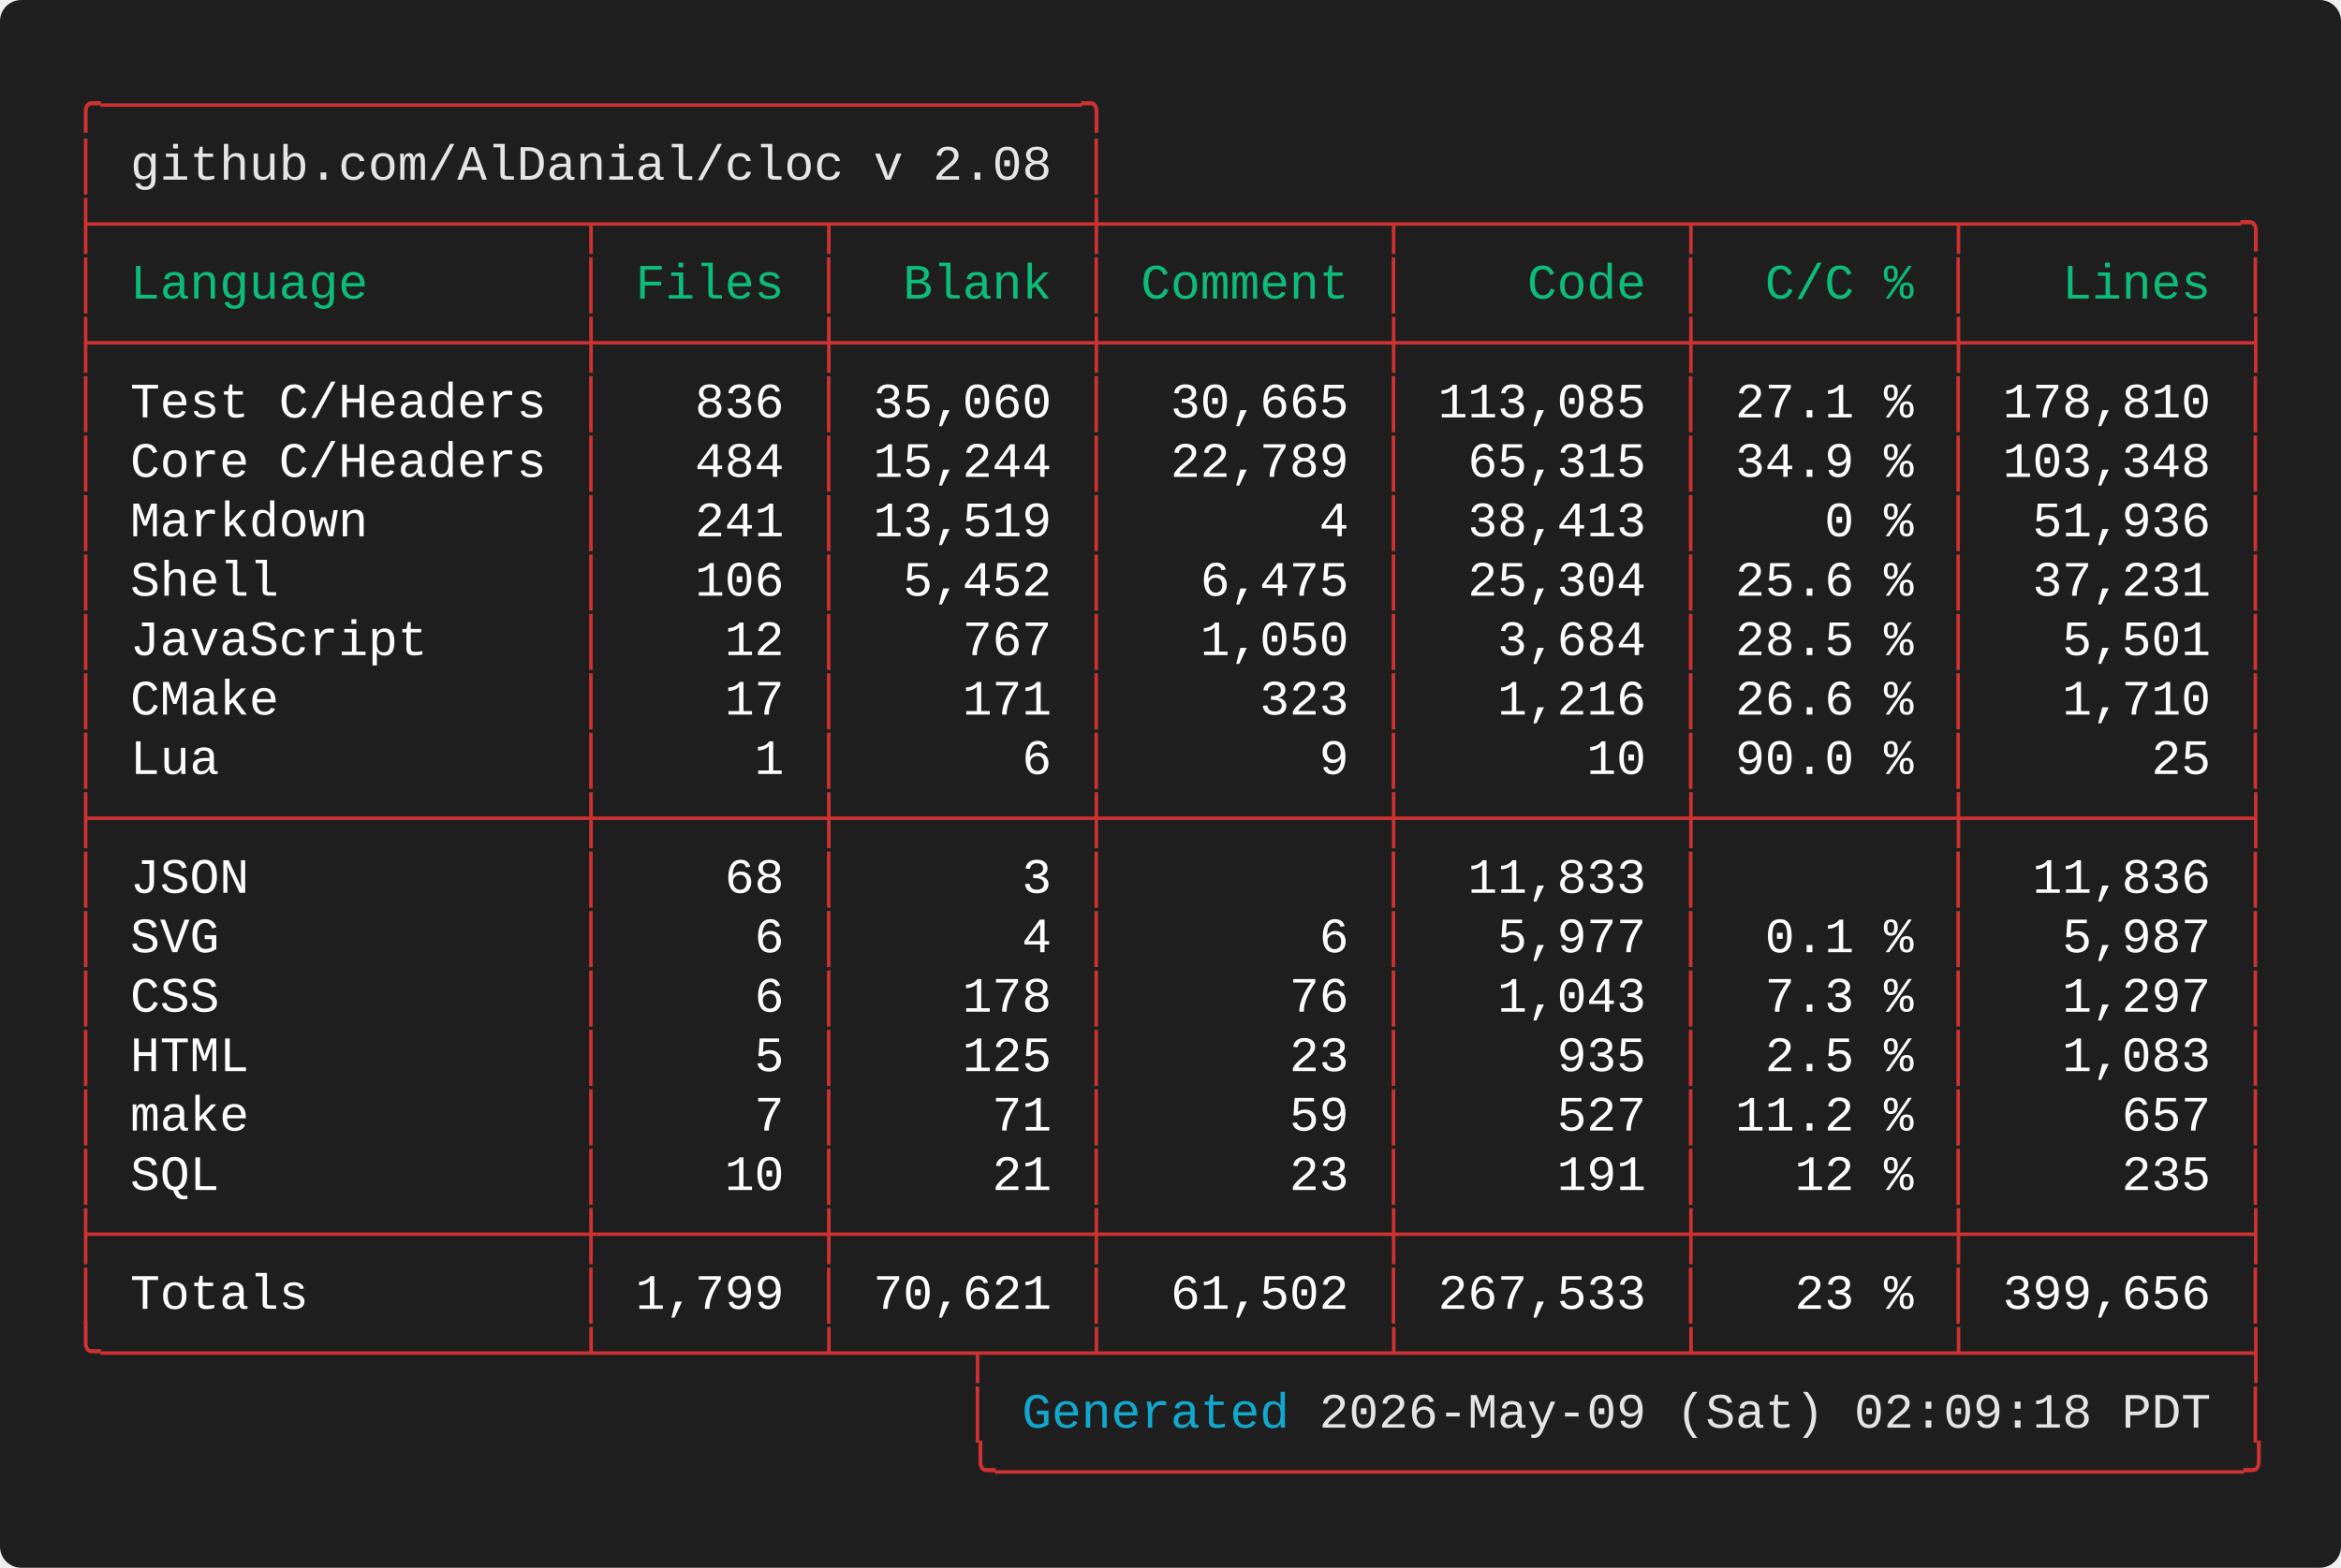
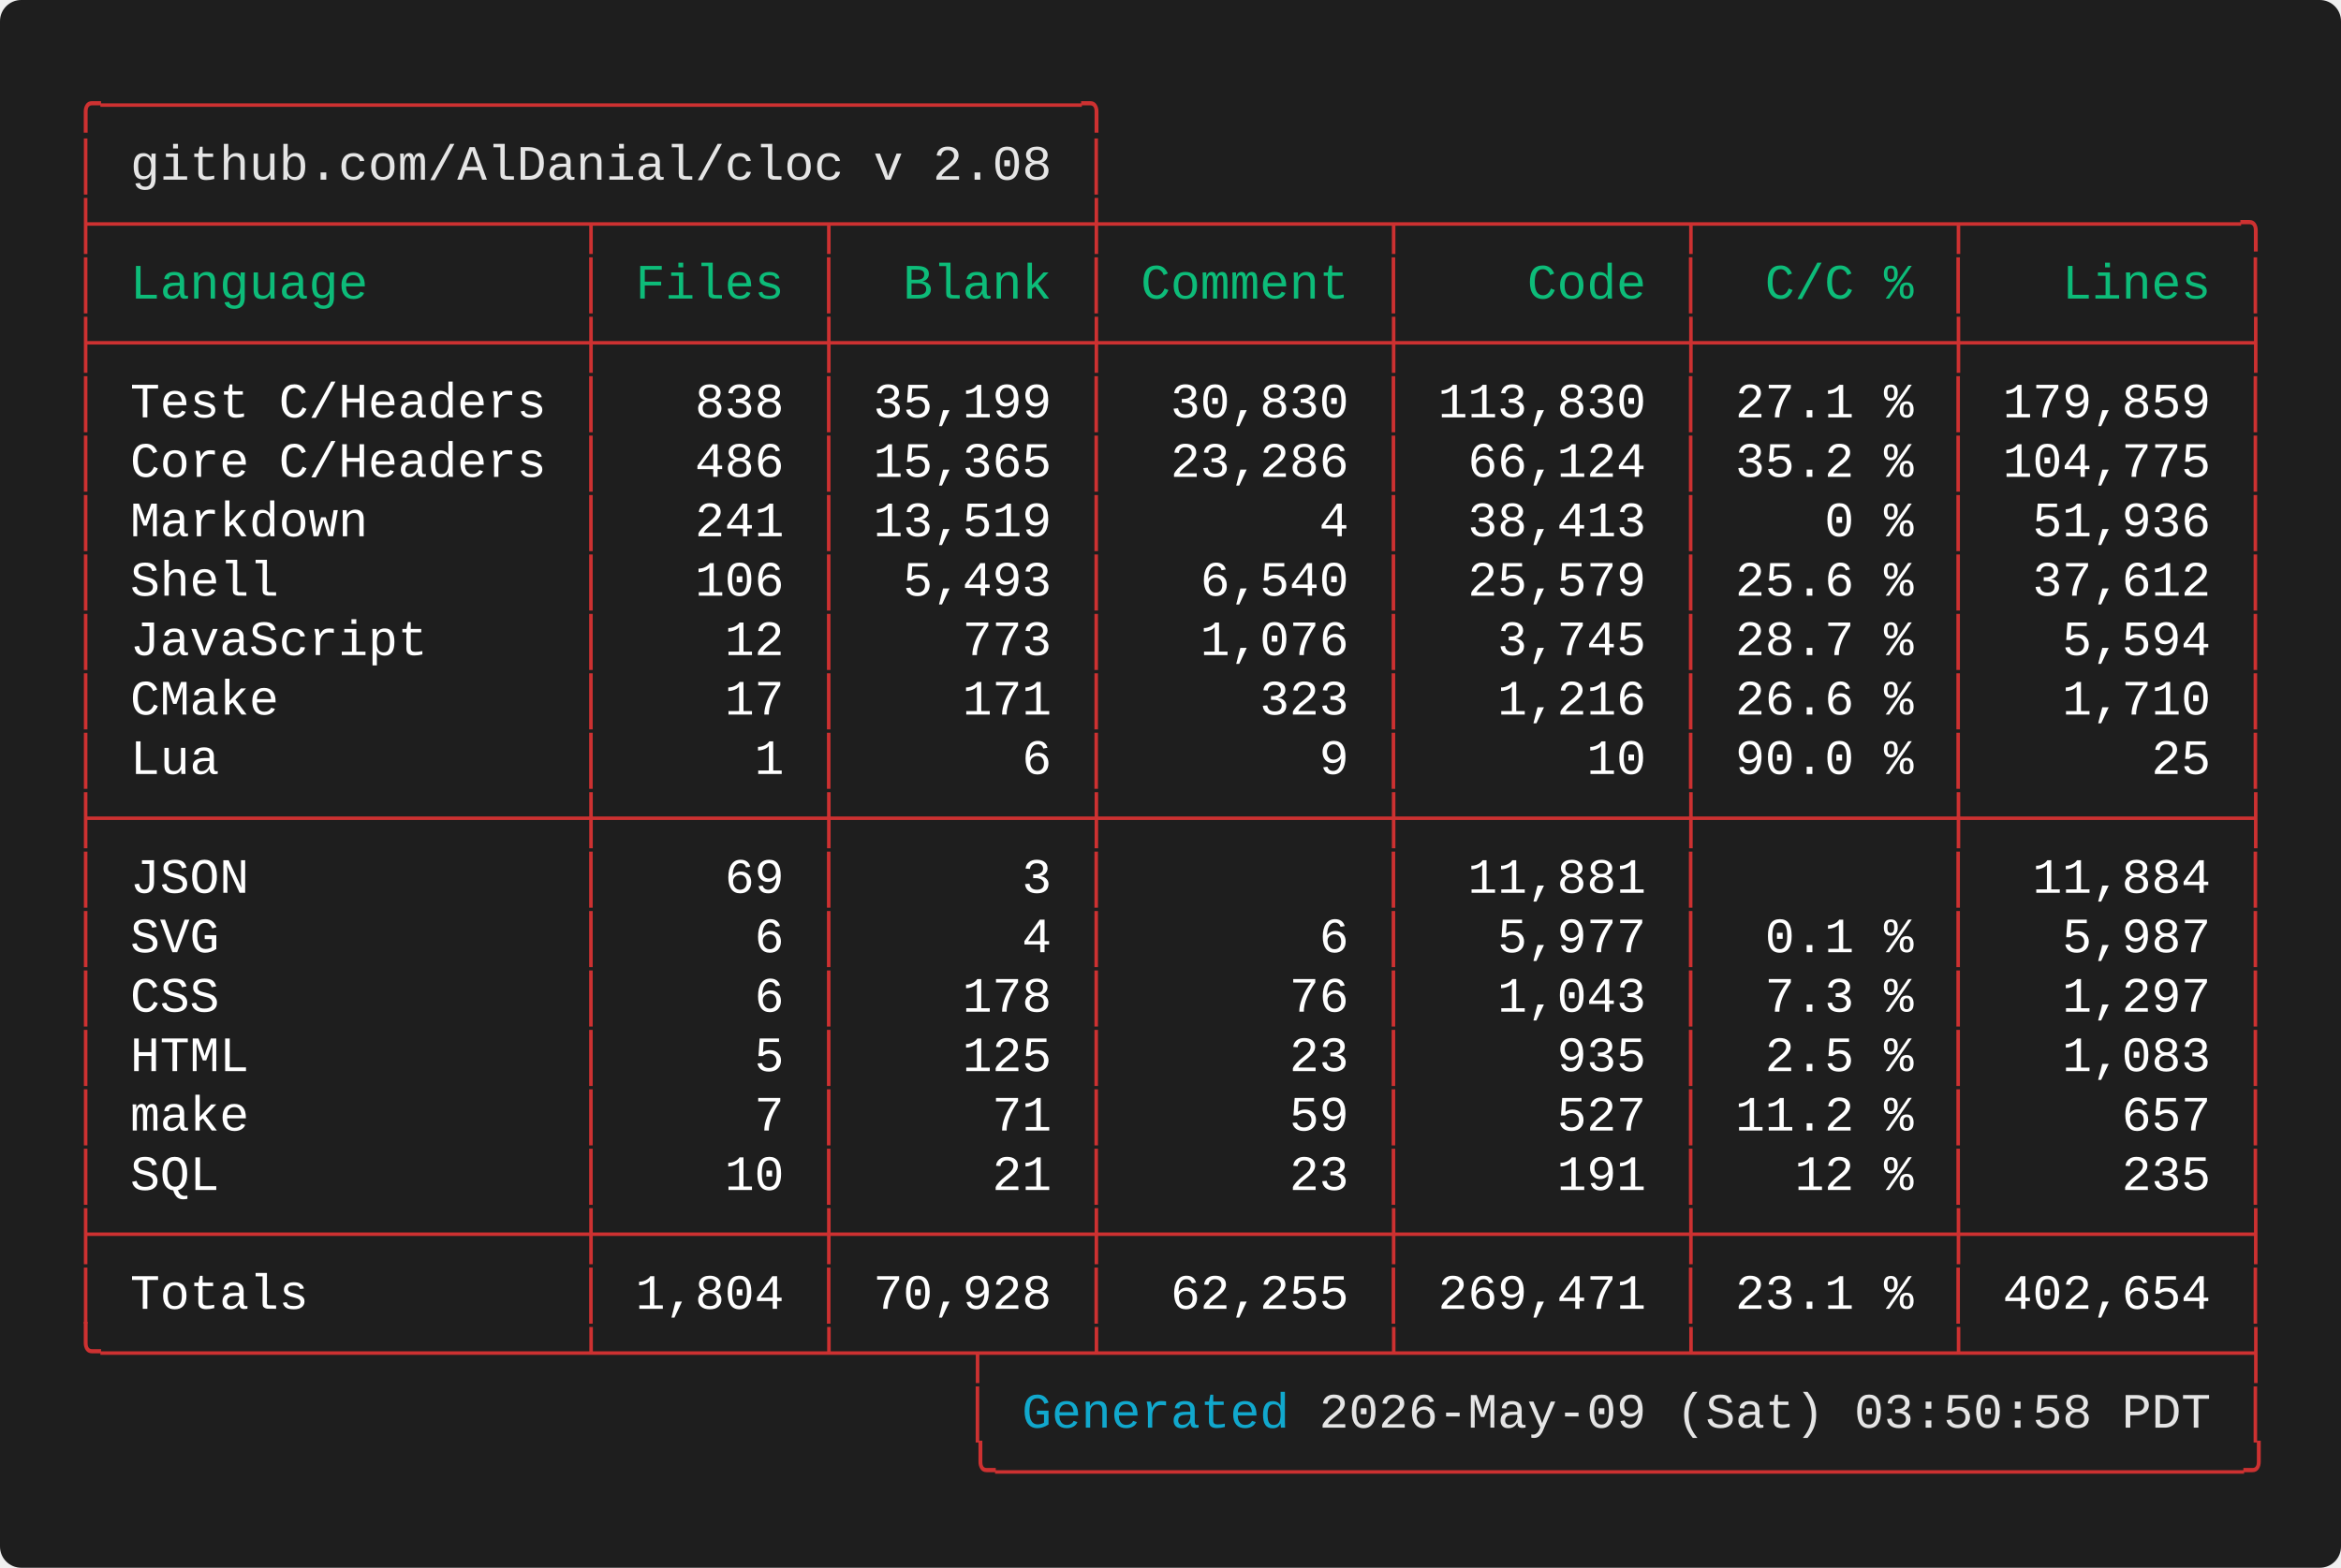
<svg xmlns="http://www.w3.org/2000/svg" width="661.60" height="443.20" viewBox="0 0 661.60 443.20">
  <defs>
    <style type="text/css">.terminal-text { font-family: 'Vanadium Mono Semi-Extended', 'Consolas', 'Monaco', 'Courier New', monospace; }</style>
  </defs>
  <rect width="100%" height="100%" fill="#1e1e1e" rx="6" />
  <text x="20.00" y="34.00" font-size="14" class="terminal-text" xml:space="preserve" textLength="294.00" lengthAdjust="spacingAndGlyphs" fill="#cd3131">╭─────────────────────────────────╮</text>
  <text x="20.00" y="50.80" font-size="14" class="terminal-text" xml:space="preserve" textLength="16.80" lengthAdjust="spacingAndGlyphs" fill="#cd3131">│ </text>
  <text x="36.80" y="50.80" font-size="14" class="terminal-text" xml:space="preserve" textLength="260.40" lengthAdjust="spacingAndGlyphs" fill="#e5e5e5">github.com/AlDanial/cloc v 2.08</text>
  <text x="297.20" y="50.80" font-size="14" class="terminal-text" xml:space="preserve" textLength="8.40" lengthAdjust="spacingAndGlyphs" fill="#ffffff"> </text>
  <text x="305.60" y="50.80" font-size="14" class="terminal-text" xml:space="preserve" textLength="8.40" lengthAdjust="spacingAndGlyphs" fill="#cd3131">│</text>
  <text x="20.00" y="67.60" font-size="14" class="terminal-text" xml:space="preserve" textLength="621.60" lengthAdjust="spacingAndGlyphs" fill="#cd3131">├────────────────┬───────┬────────┼─────────┬─────────┬────────┬─────────╮</text>
  <text x="20.00" y="84.40" font-size="14" class="terminal-text" xml:space="preserve" textLength="8.40" lengthAdjust="spacingAndGlyphs" fill="#cd3131">│</text>
  <text x="28.40" y="84.40" font-size="14" class="terminal-text" xml:space="preserve" textLength="134.40" lengthAdjust="spacingAndGlyphs" fill="#0dbc79"> Language       </text>
  <text x="162.80" y="84.40" font-size="14" class="terminal-text" xml:space="preserve" textLength="8.40" lengthAdjust="spacingAndGlyphs" fill="#cd3131">│</text>
  <text x="171.20" y="84.40" font-size="14" class="terminal-text" xml:space="preserve" textLength="58.80" lengthAdjust="spacingAndGlyphs" fill="#0dbc79"> Files </text>
  <text x="230.00" y="84.40" font-size="14" class="terminal-text" xml:space="preserve" textLength="8.40" lengthAdjust="spacingAndGlyphs" fill="#cd3131">│</text>
  <text x="238.40" y="84.40" font-size="14" class="terminal-text" xml:space="preserve" textLength="67.20" lengthAdjust="spacingAndGlyphs" fill="#0dbc79">  Blank </text>
  <text x="305.60" y="84.40" font-size="14" class="terminal-text" xml:space="preserve" textLength="8.40" lengthAdjust="spacingAndGlyphs" fill="#cd3131">│</text>
  <text x="314.00" y="84.40" font-size="14" class="terminal-text" xml:space="preserve" textLength="75.60" lengthAdjust="spacingAndGlyphs" fill="#0dbc79"> Comment </text>
  <text x="389.60" y="84.40" font-size="14" class="terminal-text" xml:space="preserve" textLength="8.40" lengthAdjust="spacingAndGlyphs" fill="#cd3131">│</text>
  <text x="398.00" y="84.40" font-size="14" class="terminal-text" xml:space="preserve" textLength="75.60" lengthAdjust="spacingAndGlyphs" fill="#0dbc79">    Code </text>
  <text x="473.60" y="84.40" font-size="14" class="terminal-text" xml:space="preserve" textLength="8.40" lengthAdjust="spacingAndGlyphs" fill="#cd3131">│</text>
  <text x="482.00" y="84.40" font-size="14" class="terminal-text" xml:space="preserve" textLength="67.20" lengthAdjust="spacingAndGlyphs" fill="#0dbc79">  C/C % </text>
  <text x="549.20" y="84.40" font-size="14" class="terminal-text" xml:space="preserve" textLength="8.40" lengthAdjust="spacingAndGlyphs" fill="#cd3131">│</text>
  <text x="557.60" y="84.40" font-size="14" class="terminal-text" xml:space="preserve" textLength="75.60" lengthAdjust="spacingAndGlyphs" fill="#0dbc79">   Lines </text>
  <text x="633.20" y="84.40" font-size="14" class="terminal-text" xml:space="preserve" textLength="8.40" lengthAdjust="spacingAndGlyphs" fill="#cd3131">│</text>
  <text x="20.00" y="101.20" font-size="14" class="terminal-text" xml:space="preserve" textLength="621.60" lengthAdjust="spacingAndGlyphs" fill="#cd3131">├────────────────┼───────┼────────┼─────────┼─────────┼────────┼─────────┤</text>
  <text x="20.00" y="118.00" font-size="14" class="terminal-text" xml:space="preserve" textLength="8.40" lengthAdjust="spacingAndGlyphs" fill="#cd3131">│</text>
  <text x="28.40" y="118.00" font-size="14" class="terminal-text" xml:space="preserve" textLength="134.40" lengthAdjust="spacingAndGlyphs" fill="#ffffff"> Test C/Headers </text>
  <text x="162.80" y="118.00" font-size="14" class="terminal-text" xml:space="preserve" textLength="8.40" lengthAdjust="spacingAndGlyphs" fill="#cd3131">│</text>
-   <text x="171.20" y="118.00" font-size="14" class="terminal-text" xml:space="preserve" textLength="58.80" lengthAdjust="spacingAndGlyphs" fill="#ffffff">   836 </text>
+   <text x="171.20" y="118.00" font-size="14" class="terminal-text" xml:space="preserve" textLength="58.80" lengthAdjust="spacingAndGlyphs" fill="#ffffff">   838 </text>
  <text x="230.00" y="118.00" font-size="14" class="terminal-text" xml:space="preserve" textLength="8.40" lengthAdjust="spacingAndGlyphs" fill="#cd3131">│</text>
-   <text x="238.40" y="118.00" font-size="14" class="terminal-text" xml:space="preserve" textLength="67.20" lengthAdjust="spacingAndGlyphs" fill="#ffffff"> 35,060 </text>
+   <text x="238.40" y="118.00" font-size="14" class="terminal-text" xml:space="preserve" textLength="67.20" lengthAdjust="spacingAndGlyphs" fill="#ffffff"> 35,199 </text>
  <text x="305.60" y="118.00" font-size="14" class="terminal-text" xml:space="preserve" textLength="8.40" lengthAdjust="spacingAndGlyphs" fill="#cd3131">│</text>
-   <text x="314.00" y="118.00" font-size="14" class="terminal-text" xml:space="preserve" textLength="75.60" lengthAdjust="spacingAndGlyphs" fill="#ffffff">  30,665 </text>
+   <text x="314.00" y="118.00" font-size="14" class="terminal-text" xml:space="preserve" textLength="75.60" lengthAdjust="spacingAndGlyphs" fill="#ffffff">  30,830 </text>
  <text x="389.60" y="118.00" font-size="14" class="terminal-text" xml:space="preserve" textLength="8.40" lengthAdjust="spacingAndGlyphs" fill="#cd3131">│</text>
-   <text x="398.00" y="118.00" font-size="14" class="terminal-text" xml:space="preserve" textLength="75.60" lengthAdjust="spacingAndGlyphs" fill="#ffffff"> 113,085 </text>
+   <text x="398.00" y="118.00" font-size="14" class="terminal-text" xml:space="preserve" textLength="75.60" lengthAdjust="spacingAndGlyphs" fill="#ffffff"> 113,830 </text>
  <text x="473.60" y="118.00" font-size="14" class="terminal-text" xml:space="preserve" textLength="8.40" lengthAdjust="spacingAndGlyphs" fill="#cd3131">│</text>
  <text x="482.00" y="118.00" font-size="14" class="terminal-text" xml:space="preserve" textLength="67.20" lengthAdjust="spacingAndGlyphs" fill="#ffffff"> 27.1 % </text>
  <text x="549.20" y="118.00" font-size="14" class="terminal-text" xml:space="preserve" textLength="8.40" lengthAdjust="spacingAndGlyphs" fill="#cd3131">│</text>
-   <text x="557.60" y="118.00" font-size="14" class="terminal-text" xml:space="preserve" textLength="75.60" lengthAdjust="spacingAndGlyphs" fill="#ffffff"> 178,810 </text>
+   <text x="557.60" y="118.00" font-size="14" class="terminal-text" xml:space="preserve" textLength="75.60" lengthAdjust="spacingAndGlyphs" fill="#ffffff"> 179,859 </text>
  <text x="633.20" y="118.00" font-size="14" class="terminal-text" xml:space="preserve" textLength="8.40" lengthAdjust="spacingAndGlyphs" fill="#cd3131">│</text>
  <text x="20.00" y="134.80" font-size="14" class="terminal-text" xml:space="preserve" textLength="8.40" lengthAdjust="spacingAndGlyphs" fill="#cd3131">│</text>
  <text x="28.40" y="134.80" font-size="14" class="terminal-text" xml:space="preserve" textLength="134.40" lengthAdjust="spacingAndGlyphs" fill="#ffffff"> Core C/Headers </text>
  <text x="162.80" y="134.80" font-size="14" class="terminal-text" xml:space="preserve" textLength="8.40" lengthAdjust="spacingAndGlyphs" fill="#cd3131">│</text>
-   <text x="171.20" y="134.80" font-size="14" class="terminal-text" xml:space="preserve" textLength="58.80" lengthAdjust="spacingAndGlyphs" fill="#ffffff">   484 </text>
+   <text x="171.20" y="134.80" font-size="14" class="terminal-text" xml:space="preserve" textLength="58.80" lengthAdjust="spacingAndGlyphs" fill="#ffffff">   486 </text>
  <text x="230.00" y="134.80" font-size="14" class="terminal-text" xml:space="preserve" textLength="8.40" lengthAdjust="spacingAndGlyphs" fill="#cd3131">│</text>
-   <text x="238.40" y="134.80" font-size="14" class="terminal-text" xml:space="preserve" textLength="67.20" lengthAdjust="spacingAndGlyphs" fill="#ffffff"> 15,244 </text>
+   <text x="238.40" y="134.80" font-size="14" class="terminal-text" xml:space="preserve" textLength="67.20" lengthAdjust="spacingAndGlyphs" fill="#ffffff"> 15,365 </text>
  <text x="305.60" y="134.80" font-size="14" class="terminal-text" xml:space="preserve" textLength="8.40" lengthAdjust="spacingAndGlyphs" fill="#cd3131">│</text>
-   <text x="314.00" y="134.80" font-size="14" class="terminal-text" xml:space="preserve" textLength="75.60" lengthAdjust="spacingAndGlyphs" fill="#ffffff">  22,789 </text>
+   <text x="314.00" y="134.80" font-size="14" class="terminal-text" xml:space="preserve" textLength="75.60" lengthAdjust="spacingAndGlyphs" fill="#ffffff">  23,286 </text>
  <text x="389.60" y="134.80" font-size="14" class="terminal-text" xml:space="preserve" textLength="8.40" lengthAdjust="spacingAndGlyphs" fill="#cd3131">│</text>
-   <text x="398.00" y="134.80" font-size="14" class="terminal-text" xml:space="preserve" textLength="75.60" lengthAdjust="spacingAndGlyphs" fill="#ffffff">  65,315 </text>
+   <text x="398.00" y="134.80" font-size="14" class="terminal-text" xml:space="preserve" textLength="75.60" lengthAdjust="spacingAndGlyphs" fill="#ffffff">  66,124 </text>
  <text x="473.60" y="134.80" font-size="14" class="terminal-text" xml:space="preserve" textLength="8.40" lengthAdjust="spacingAndGlyphs" fill="#cd3131">│</text>
-   <text x="482.00" y="134.80" font-size="14" class="terminal-text" xml:space="preserve" textLength="67.20" lengthAdjust="spacingAndGlyphs" fill="#ffffff"> 34.9 % </text>
+   <text x="482.00" y="134.80" font-size="14" class="terminal-text" xml:space="preserve" textLength="67.20" lengthAdjust="spacingAndGlyphs" fill="#ffffff"> 35.2 % </text>
  <text x="549.20" y="134.80" font-size="14" class="terminal-text" xml:space="preserve" textLength="8.40" lengthAdjust="spacingAndGlyphs" fill="#cd3131">│</text>
-   <text x="557.60" y="134.80" font-size="14" class="terminal-text" xml:space="preserve" textLength="75.60" lengthAdjust="spacingAndGlyphs" fill="#ffffff"> 103,348 </text>
+   <text x="557.60" y="134.80" font-size="14" class="terminal-text" xml:space="preserve" textLength="75.60" lengthAdjust="spacingAndGlyphs" fill="#ffffff"> 104,775 </text>
  <text x="633.20" y="134.80" font-size="14" class="terminal-text" xml:space="preserve" textLength="8.40" lengthAdjust="spacingAndGlyphs" fill="#cd3131">│</text>
  <text x="20.00" y="151.60" font-size="14" class="terminal-text" xml:space="preserve" textLength="8.40" lengthAdjust="spacingAndGlyphs" fill="#cd3131">│</text>
  <text x="28.40" y="151.60" font-size="14" class="terminal-text" xml:space="preserve" textLength="134.40" lengthAdjust="spacingAndGlyphs" fill="#ffffff"> Markdown       </text>
  <text x="162.80" y="151.60" font-size="14" class="terminal-text" xml:space="preserve" textLength="8.40" lengthAdjust="spacingAndGlyphs" fill="#cd3131">│</text>
  <text x="171.20" y="151.60" font-size="14" class="terminal-text" xml:space="preserve" textLength="58.80" lengthAdjust="spacingAndGlyphs" fill="#ffffff">   241 </text>
  <text x="230.00" y="151.60" font-size="14" class="terminal-text" xml:space="preserve" textLength="8.40" lengthAdjust="spacingAndGlyphs" fill="#cd3131">│</text>
  <text x="238.40" y="151.60" font-size="14" class="terminal-text" xml:space="preserve" textLength="67.20" lengthAdjust="spacingAndGlyphs" fill="#ffffff"> 13,519 </text>
  <text x="305.60" y="151.60" font-size="14" class="terminal-text" xml:space="preserve" textLength="8.40" lengthAdjust="spacingAndGlyphs" fill="#cd3131">│</text>
  <text x="314.00" y="151.60" font-size="14" class="terminal-text" xml:space="preserve" textLength="75.60" lengthAdjust="spacingAndGlyphs" fill="#ffffff">       4 </text>
  <text x="389.60" y="151.60" font-size="14" class="terminal-text" xml:space="preserve" textLength="8.40" lengthAdjust="spacingAndGlyphs" fill="#cd3131">│</text>
  <text x="398.00" y="151.60" font-size="14" class="terminal-text" xml:space="preserve" textLength="75.60" lengthAdjust="spacingAndGlyphs" fill="#ffffff">  38,413 </text>
  <text x="473.60" y="151.60" font-size="14" class="terminal-text" xml:space="preserve" textLength="8.40" lengthAdjust="spacingAndGlyphs" fill="#cd3131">│</text>
  <text x="482.00" y="151.60" font-size="14" class="terminal-text" xml:space="preserve" textLength="67.20" lengthAdjust="spacingAndGlyphs" fill="#ffffff">    0 % </text>
  <text x="549.20" y="151.60" font-size="14" class="terminal-text" xml:space="preserve" textLength="8.40" lengthAdjust="spacingAndGlyphs" fill="#cd3131">│</text>
  <text x="557.60" y="151.60" font-size="14" class="terminal-text" xml:space="preserve" textLength="75.60" lengthAdjust="spacingAndGlyphs" fill="#ffffff">  51,936 </text>
  <text x="633.20" y="151.60" font-size="14" class="terminal-text" xml:space="preserve" textLength="8.40" lengthAdjust="spacingAndGlyphs" fill="#cd3131">│</text>
  <text x="20.00" y="168.40" font-size="14" class="terminal-text" xml:space="preserve" textLength="8.40" lengthAdjust="spacingAndGlyphs" fill="#cd3131">│</text>
  <text x="28.40" y="168.40" font-size="14" class="terminal-text" xml:space="preserve" textLength="134.40" lengthAdjust="spacingAndGlyphs" fill="#ffffff"> Shell          </text>
  <text x="162.80" y="168.40" font-size="14" class="terminal-text" xml:space="preserve" textLength="8.40" lengthAdjust="spacingAndGlyphs" fill="#cd3131">│</text>
  <text x="171.20" y="168.40" font-size="14" class="terminal-text" xml:space="preserve" textLength="58.80" lengthAdjust="spacingAndGlyphs" fill="#ffffff">   106 </text>
  <text x="230.00" y="168.40" font-size="14" class="terminal-text" xml:space="preserve" textLength="8.40" lengthAdjust="spacingAndGlyphs" fill="#cd3131">│</text>
-   <text x="238.40" y="168.40" font-size="14" class="terminal-text" xml:space="preserve" textLength="67.20" lengthAdjust="spacingAndGlyphs" fill="#ffffff">  5,452 </text>
+   <text x="238.40" y="168.40" font-size="14" class="terminal-text" xml:space="preserve" textLength="67.20" lengthAdjust="spacingAndGlyphs" fill="#ffffff">  5,493 </text>
  <text x="305.60" y="168.40" font-size="14" class="terminal-text" xml:space="preserve" textLength="8.40" lengthAdjust="spacingAndGlyphs" fill="#cd3131">│</text>
-   <text x="314.00" y="168.40" font-size="14" class="terminal-text" xml:space="preserve" textLength="75.60" lengthAdjust="spacingAndGlyphs" fill="#ffffff">   6,475 </text>
+   <text x="314.00" y="168.40" font-size="14" class="terminal-text" xml:space="preserve" textLength="75.60" lengthAdjust="spacingAndGlyphs" fill="#ffffff">   6,540 </text>
  <text x="389.60" y="168.40" font-size="14" class="terminal-text" xml:space="preserve" textLength="8.40" lengthAdjust="spacingAndGlyphs" fill="#cd3131">│</text>
-   <text x="398.00" y="168.40" font-size="14" class="terminal-text" xml:space="preserve" textLength="75.60" lengthAdjust="spacingAndGlyphs" fill="#ffffff">  25,304 </text>
+   <text x="398.00" y="168.40" font-size="14" class="terminal-text" xml:space="preserve" textLength="75.60" lengthAdjust="spacingAndGlyphs" fill="#ffffff">  25,579 </text>
  <text x="473.60" y="168.40" font-size="14" class="terminal-text" xml:space="preserve" textLength="8.40" lengthAdjust="spacingAndGlyphs" fill="#cd3131">│</text>
  <text x="482.00" y="168.40" font-size="14" class="terminal-text" xml:space="preserve" textLength="67.20" lengthAdjust="spacingAndGlyphs" fill="#ffffff"> 25.6 % </text>
  <text x="549.20" y="168.40" font-size="14" class="terminal-text" xml:space="preserve" textLength="8.40" lengthAdjust="spacingAndGlyphs" fill="#cd3131">│</text>
-   <text x="557.60" y="168.40" font-size="14" class="terminal-text" xml:space="preserve" textLength="75.60" lengthAdjust="spacingAndGlyphs" fill="#ffffff">  37,231 </text>
+   <text x="557.60" y="168.40" font-size="14" class="terminal-text" xml:space="preserve" textLength="75.60" lengthAdjust="spacingAndGlyphs" fill="#ffffff">  37,612 </text>
  <text x="633.20" y="168.40" font-size="14" class="terminal-text" xml:space="preserve" textLength="8.40" lengthAdjust="spacingAndGlyphs" fill="#cd3131">│</text>
  <text x="20.00" y="185.20" font-size="14" class="terminal-text" xml:space="preserve" textLength="8.40" lengthAdjust="spacingAndGlyphs" fill="#cd3131">│</text>
  <text x="28.40" y="185.20" font-size="14" class="terminal-text" xml:space="preserve" textLength="134.40" lengthAdjust="spacingAndGlyphs" fill="#ffffff"> JavaScript     </text>
  <text x="162.80" y="185.20" font-size="14" class="terminal-text" xml:space="preserve" textLength="8.40" lengthAdjust="spacingAndGlyphs" fill="#cd3131">│</text>
  <text x="171.20" y="185.20" font-size="14" class="terminal-text" xml:space="preserve" textLength="58.80" lengthAdjust="spacingAndGlyphs" fill="#ffffff">    12 </text>
  <text x="230.00" y="185.20" font-size="14" class="terminal-text" xml:space="preserve" textLength="8.40" lengthAdjust="spacingAndGlyphs" fill="#cd3131">│</text>
-   <text x="238.40" y="185.20" font-size="14" class="terminal-text" xml:space="preserve" textLength="67.20" lengthAdjust="spacingAndGlyphs" fill="#ffffff">    767 </text>
+   <text x="238.40" y="185.20" font-size="14" class="terminal-text" xml:space="preserve" textLength="67.20" lengthAdjust="spacingAndGlyphs" fill="#ffffff">    773 </text>
  <text x="305.60" y="185.20" font-size="14" class="terminal-text" xml:space="preserve" textLength="8.40" lengthAdjust="spacingAndGlyphs" fill="#cd3131">│</text>
-   <text x="314.00" y="185.20" font-size="14" class="terminal-text" xml:space="preserve" textLength="75.60" lengthAdjust="spacingAndGlyphs" fill="#ffffff">   1,050 </text>
+   <text x="314.00" y="185.20" font-size="14" class="terminal-text" xml:space="preserve" textLength="75.60" lengthAdjust="spacingAndGlyphs" fill="#ffffff">   1,076 </text>
  <text x="389.60" y="185.20" font-size="14" class="terminal-text" xml:space="preserve" textLength="8.40" lengthAdjust="spacingAndGlyphs" fill="#cd3131">│</text>
-   <text x="398.00" y="185.20" font-size="14" class="terminal-text" xml:space="preserve" textLength="75.60" lengthAdjust="spacingAndGlyphs" fill="#ffffff">   3,684 </text>
+   <text x="398.00" y="185.20" font-size="14" class="terminal-text" xml:space="preserve" textLength="75.60" lengthAdjust="spacingAndGlyphs" fill="#ffffff">   3,745 </text>
  <text x="473.60" y="185.20" font-size="14" class="terminal-text" xml:space="preserve" textLength="8.40" lengthAdjust="spacingAndGlyphs" fill="#cd3131">│</text>
-   <text x="482.00" y="185.20" font-size="14" class="terminal-text" xml:space="preserve" textLength="67.20" lengthAdjust="spacingAndGlyphs" fill="#ffffff"> 28.5 % </text>
+   <text x="482.00" y="185.20" font-size="14" class="terminal-text" xml:space="preserve" textLength="67.20" lengthAdjust="spacingAndGlyphs" fill="#ffffff"> 28.7 % </text>
  <text x="549.20" y="185.20" font-size="14" class="terminal-text" xml:space="preserve" textLength="8.40" lengthAdjust="spacingAndGlyphs" fill="#cd3131">│</text>
-   <text x="557.60" y="185.20" font-size="14" class="terminal-text" xml:space="preserve" textLength="75.60" lengthAdjust="spacingAndGlyphs" fill="#ffffff">   5,501 </text>
+   <text x="557.60" y="185.20" font-size="14" class="terminal-text" xml:space="preserve" textLength="75.60" lengthAdjust="spacingAndGlyphs" fill="#ffffff">   5,594 </text>
  <text x="633.20" y="185.20" font-size="14" class="terminal-text" xml:space="preserve" textLength="8.40" lengthAdjust="spacingAndGlyphs" fill="#cd3131">│</text>
  <text x="20.00" y="202.00" font-size="14" class="terminal-text" xml:space="preserve" textLength="8.40" lengthAdjust="spacingAndGlyphs" fill="#cd3131">│</text>
  <text x="28.40" y="202.00" font-size="14" class="terminal-text" xml:space="preserve" textLength="134.40" lengthAdjust="spacingAndGlyphs" fill="#ffffff"> CMake          </text>
  <text x="162.80" y="202.00" font-size="14" class="terminal-text" xml:space="preserve" textLength="8.40" lengthAdjust="spacingAndGlyphs" fill="#cd3131">│</text>
  <text x="171.20" y="202.00" font-size="14" class="terminal-text" xml:space="preserve" textLength="58.80" lengthAdjust="spacingAndGlyphs" fill="#ffffff">    17 </text>
  <text x="230.00" y="202.00" font-size="14" class="terminal-text" xml:space="preserve" textLength="8.40" lengthAdjust="spacingAndGlyphs" fill="#cd3131">│</text>
  <text x="238.40" y="202.00" font-size="14" class="terminal-text" xml:space="preserve" textLength="67.20" lengthAdjust="spacingAndGlyphs" fill="#ffffff">    171 </text>
  <text x="305.60" y="202.00" font-size="14" class="terminal-text" xml:space="preserve" textLength="8.40" lengthAdjust="spacingAndGlyphs" fill="#cd3131">│</text>
  <text x="314.00" y="202.00" font-size="14" class="terminal-text" xml:space="preserve" textLength="75.60" lengthAdjust="spacingAndGlyphs" fill="#ffffff">     323 </text>
  <text x="389.60" y="202.00" font-size="14" class="terminal-text" xml:space="preserve" textLength="8.40" lengthAdjust="spacingAndGlyphs" fill="#cd3131">│</text>
  <text x="398.00" y="202.00" font-size="14" class="terminal-text" xml:space="preserve" textLength="75.60" lengthAdjust="spacingAndGlyphs" fill="#ffffff">   1,216 </text>
  <text x="473.60" y="202.00" font-size="14" class="terminal-text" xml:space="preserve" textLength="8.40" lengthAdjust="spacingAndGlyphs" fill="#cd3131">│</text>
  <text x="482.00" y="202.00" font-size="14" class="terminal-text" xml:space="preserve" textLength="67.20" lengthAdjust="spacingAndGlyphs" fill="#ffffff"> 26.6 % </text>
  <text x="549.20" y="202.00" font-size="14" class="terminal-text" xml:space="preserve" textLength="8.40" lengthAdjust="spacingAndGlyphs" fill="#cd3131">│</text>
  <text x="557.60" y="202.00" font-size="14" class="terminal-text" xml:space="preserve" textLength="75.60" lengthAdjust="spacingAndGlyphs" fill="#ffffff">   1,710 </text>
  <text x="633.20" y="202.00" font-size="14" class="terminal-text" xml:space="preserve" textLength="8.40" lengthAdjust="spacingAndGlyphs" fill="#cd3131">│</text>
  <text x="20.00" y="218.80" font-size="14" class="terminal-text" xml:space="preserve" textLength="8.40" lengthAdjust="spacingAndGlyphs" fill="#cd3131">│</text>
  <text x="28.40" y="218.80" font-size="14" class="terminal-text" xml:space="preserve" textLength="134.40" lengthAdjust="spacingAndGlyphs" fill="#ffffff"> Lua            </text>
  <text x="162.80" y="218.80" font-size="14" class="terminal-text" xml:space="preserve" textLength="8.40" lengthAdjust="spacingAndGlyphs" fill="#cd3131">│</text>
  <text x="171.20" y="218.80" font-size="14" class="terminal-text" xml:space="preserve" textLength="58.80" lengthAdjust="spacingAndGlyphs" fill="#ffffff">     1 </text>
  <text x="230.00" y="218.80" font-size="14" class="terminal-text" xml:space="preserve" textLength="8.40" lengthAdjust="spacingAndGlyphs" fill="#cd3131">│</text>
  <text x="238.40" y="218.80" font-size="14" class="terminal-text" xml:space="preserve" textLength="67.20" lengthAdjust="spacingAndGlyphs" fill="#ffffff">      6 </text>
  <text x="305.60" y="218.80" font-size="14" class="terminal-text" xml:space="preserve" textLength="8.40" lengthAdjust="spacingAndGlyphs" fill="#cd3131">│</text>
  <text x="314.00" y="218.80" font-size="14" class="terminal-text" xml:space="preserve" textLength="75.60" lengthAdjust="spacingAndGlyphs" fill="#ffffff">       9 </text>
  <text x="389.60" y="218.80" font-size="14" class="terminal-text" xml:space="preserve" textLength="8.40" lengthAdjust="spacingAndGlyphs" fill="#cd3131">│</text>
  <text x="398.00" y="218.80" font-size="14" class="terminal-text" xml:space="preserve" textLength="75.60" lengthAdjust="spacingAndGlyphs" fill="#ffffff">      10 </text>
  <text x="473.60" y="218.80" font-size="14" class="terminal-text" xml:space="preserve" textLength="8.40" lengthAdjust="spacingAndGlyphs" fill="#cd3131">│</text>
  <text x="482.00" y="218.80" font-size="14" class="terminal-text" xml:space="preserve" textLength="67.20" lengthAdjust="spacingAndGlyphs" fill="#ffffff"> 90.0 % </text>
  <text x="549.20" y="218.80" font-size="14" class="terminal-text" xml:space="preserve" textLength="8.40" lengthAdjust="spacingAndGlyphs" fill="#cd3131">│</text>
  <text x="557.60" y="218.80" font-size="14" class="terminal-text" xml:space="preserve" textLength="75.60" lengthAdjust="spacingAndGlyphs" fill="#ffffff">      25 </text>
  <text x="633.20" y="218.80" font-size="14" class="terminal-text" xml:space="preserve" textLength="8.40" lengthAdjust="spacingAndGlyphs" fill="#cd3131">│</text>
  <text x="20.00" y="235.60" font-size="14" class="terminal-text" xml:space="preserve" textLength="621.60" lengthAdjust="spacingAndGlyphs" fill="#cd3131">├────────────────┼───────┼────────┼─────────┼─────────┼────────┼─────────┤</text>
  <text x="20.00" y="252.40" font-size="14" class="terminal-text" xml:space="preserve" textLength="8.40" lengthAdjust="spacingAndGlyphs" fill="#cd3131">│</text>
  <text x="28.40" y="252.40" font-size="14" class="terminal-text" xml:space="preserve" textLength="134.40" lengthAdjust="spacingAndGlyphs" fill="#ffffff"> JSON           </text>
  <text x="162.80" y="252.40" font-size="14" class="terminal-text" xml:space="preserve" textLength="8.40" lengthAdjust="spacingAndGlyphs" fill="#cd3131">│</text>
-   <text x="171.20" y="252.40" font-size="14" class="terminal-text" xml:space="preserve" textLength="58.80" lengthAdjust="spacingAndGlyphs" fill="#ffffff">    68 </text>
+   <text x="171.20" y="252.40" font-size="14" class="terminal-text" xml:space="preserve" textLength="58.80" lengthAdjust="spacingAndGlyphs" fill="#ffffff">    69 </text>
  <text x="230.00" y="252.40" font-size="14" class="terminal-text" xml:space="preserve" textLength="8.40" lengthAdjust="spacingAndGlyphs" fill="#cd3131">│</text>
  <text x="238.40" y="252.40" font-size="14" class="terminal-text" xml:space="preserve" textLength="67.20" lengthAdjust="spacingAndGlyphs" fill="#ffffff">      3 </text>
  <text x="305.60" y="252.40" font-size="14" class="terminal-text" xml:space="preserve" textLength="8.40" lengthAdjust="spacingAndGlyphs" fill="#cd3131">│</text>
  <text x="314.00" y="252.40" font-size="14" class="terminal-text" xml:space="preserve" textLength="75.60" lengthAdjust="spacingAndGlyphs" fill="#ffffff">         </text>
  <text x="389.60" y="252.40" font-size="14" class="terminal-text" xml:space="preserve" textLength="8.40" lengthAdjust="spacingAndGlyphs" fill="#cd3131">│</text>
-   <text x="398.00" y="252.40" font-size="14" class="terminal-text" xml:space="preserve" textLength="75.60" lengthAdjust="spacingAndGlyphs" fill="#ffffff">  11,833 </text>
+   <text x="398.00" y="252.40" font-size="14" class="terminal-text" xml:space="preserve" textLength="75.60" lengthAdjust="spacingAndGlyphs" fill="#ffffff">  11,881 </text>
  <text x="473.60" y="252.40" font-size="14" class="terminal-text" xml:space="preserve" textLength="8.40" lengthAdjust="spacingAndGlyphs" fill="#cd3131">│</text>
  <text x="482.00" y="252.40" font-size="14" class="terminal-text" xml:space="preserve" textLength="67.20" lengthAdjust="spacingAndGlyphs" fill="#ffffff">        </text>
  <text x="549.20" y="252.40" font-size="14" class="terminal-text" xml:space="preserve" textLength="8.40" lengthAdjust="spacingAndGlyphs" fill="#cd3131">│</text>
-   <text x="557.60" y="252.40" font-size="14" class="terminal-text" xml:space="preserve" textLength="75.60" lengthAdjust="spacingAndGlyphs" fill="#ffffff">  11,836 </text>
+   <text x="557.60" y="252.40" font-size="14" class="terminal-text" xml:space="preserve" textLength="75.60" lengthAdjust="spacingAndGlyphs" fill="#ffffff">  11,884 </text>
  <text x="633.20" y="252.40" font-size="14" class="terminal-text" xml:space="preserve" textLength="8.40" lengthAdjust="spacingAndGlyphs" fill="#cd3131">│</text>
  <text x="20.00" y="269.20" font-size="14" class="terminal-text" xml:space="preserve" textLength="8.40" lengthAdjust="spacingAndGlyphs" fill="#cd3131">│</text>
  <text x="28.40" y="269.20" font-size="14" class="terminal-text" xml:space="preserve" textLength="134.40" lengthAdjust="spacingAndGlyphs" fill="#ffffff"> SVG            </text>
  <text x="162.80" y="269.20" font-size="14" class="terminal-text" xml:space="preserve" textLength="8.40" lengthAdjust="spacingAndGlyphs" fill="#cd3131">│</text>
  <text x="171.20" y="269.20" font-size="14" class="terminal-text" xml:space="preserve" textLength="58.80" lengthAdjust="spacingAndGlyphs" fill="#ffffff">     6 </text>
  <text x="230.00" y="269.20" font-size="14" class="terminal-text" xml:space="preserve" textLength="8.40" lengthAdjust="spacingAndGlyphs" fill="#cd3131">│</text>
  <text x="238.40" y="269.20" font-size="14" class="terminal-text" xml:space="preserve" textLength="67.20" lengthAdjust="spacingAndGlyphs" fill="#ffffff">      4 </text>
  <text x="305.60" y="269.20" font-size="14" class="terminal-text" xml:space="preserve" textLength="8.40" lengthAdjust="spacingAndGlyphs" fill="#cd3131">│</text>
  <text x="314.00" y="269.20" font-size="14" class="terminal-text" xml:space="preserve" textLength="75.60" lengthAdjust="spacingAndGlyphs" fill="#ffffff">       6 </text>
  <text x="389.60" y="269.20" font-size="14" class="terminal-text" xml:space="preserve" textLength="8.40" lengthAdjust="spacingAndGlyphs" fill="#cd3131">│</text>
  <text x="398.00" y="269.20" font-size="14" class="terminal-text" xml:space="preserve" textLength="75.60" lengthAdjust="spacingAndGlyphs" fill="#ffffff">   5,977 </text>
  <text x="473.60" y="269.20" font-size="14" class="terminal-text" xml:space="preserve" textLength="8.40" lengthAdjust="spacingAndGlyphs" fill="#cd3131">│</text>
  <text x="482.00" y="269.20" font-size="14" class="terminal-text" xml:space="preserve" textLength="67.20" lengthAdjust="spacingAndGlyphs" fill="#ffffff">  0.1 % </text>
  <text x="549.20" y="269.20" font-size="14" class="terminal-text" xml:space="preserve" textLength="8.40" lengthAdjust="spacingAndGlyphs" fill="#cd3131">│</text>
  <text x="557.60" y="269.20" font-size="14" class="terminal-text" xml:space="preserve" textLength="75.60" lengthAdjust="spacingAndGlyphs" fill="#ffffff">   5,987 </text>
  <text x="633.20" y="269.20" font-size="14" class="terminal-text" xml:space="preserve" textLength="8.40" lengthAdjust="spacingAndGlyphs" fill="#cd3131">│</text>
  <text x="20.00" y="286.00" font-size="14" class="terminal-text" xml:space="preserve" textLength="8.40" lengthAdjust="spacingAndGlyphs" fill="#cd3131">│</text>
  <text x="28.40" y="286.00" font-size="14" class="terminal-text" xml:space="preserve" textLength="134.40" lengthAdjust="spacingAndGlyphs" fill="#ffffff"> CSS            </text>
  <text x="162.80" y="286.00" font-size="14" class="terminal-text" xml:space="preserve" textLength="8.40" lengthAdjust="spacingAndGlyphs" fill="#cd3131">│</text>
  <text x="171.20" y="286.00" font-size="14" class="terminal-text" xml:space="preserve" textLength="58.80" lengthAdjust="spacingAndGlyphs" fill="#ffffff">     6 </text>
  <text x="230.00" y="286.00" font-size="14" class="terminal-text" xml:space="preserve" textLength="8.40" lengthAdjust="spacingAndGlyphs" fill="#cd3131">│</text>
  <text x="238.40" y="286.00" font-size="14" class="terminal-text" xml:space="preserve" textLength="67.20" lengthAdjust="spacingAndGlyphs" fill="#ffffff">    178 </text>
  <text x="305.60" y="286.00" font-size="14" class="terminal-text" xml:space="preserve" textLength="8.40" lengthAdjust="spacingAndGlyphs" fill="#cd3131">│</text>
  <text x="314.00" y="286.00" font-size="14" class="terminal-text" xml:space="preserve" textLength="75.60" lengthAdjust="spacingAndGlyphs" fill="#ffffff">      76 </text>
  <text x="389.60" y="286.00" font-size="14" class="terminal-text" xml:space="preserve" textLength="8.40" lengthAdjust="spacingAndGlyphs" fill="#cd3131">│</text>
  <text x="398.00" y="286.00" font-size="14" class="terminal-text" xml:space="preserve" textLength="75.60" lengthAdjust="spacingAndGlyphs" fill="#ffffff">   1,043 </text>
  <text x="473.60" y="286.00" font-size="14" class="terminal-text" xml:space="preserve" textLength="8.40" lengthAdjust="spacingAndGlyphs" fill="#cd3131">│</text>
  <text x="482.00" y="286.00" font-size="14" class="terminal-text" xml:space="preserve" textLength="67.20" lengthAdjust="spacingAndGlyphs" fill="#ffffff">  7.3 % </text>
  <text x="549.20" y="286.00" font-size="14" class="terminal-text" xml:space="preserve" textLength="8.40" lengthAdjust="spacingAndGlyphs" fill="#cd3131">│</text>
  <text x="557.60" y="286.00" font-size="14" class="terminal-text" xml:space="preserve" textLength="75.60" lengthAdjust="spacingAndGlyphs" fill="#ffffff">   1,297 </text>
  <text x="633.20" y="286.00" font-size="14" class="terminal-text" xml:space="preserve" textLength="8.40" lengthAdjust="spacingAndGlyphs" fill="#cd3131">│</text>
  <text x="20.00" y="302.80" font-size="14" class="terminal-text" xml:space="preserve" textLength="8.40" lengthAdjust="spacingAndGlyphs" fill="#cd3131">│</text>
  <text x="28.40" y="302.80" font-size="14" class="terminal-text" xml:space="preserve" textLength="134.40" lengthAdjust="spacingAndGlyphs" fill="#ffffff"> HTML           </text>
  <text x="162.80" y="302.80" font-size="14" class="terminal-text" xml:space="preserve" textLength="8.40" lengthAdjust="spacingAndGlyphs" fill="#cd3131">│</text>
  <text x="171.20" y="302.80" font-size="14" class="terminal-text" xml:space="preserve" textLength="58.80" lengthAdjust="spacingAndGlyphs" fill="#ffffff">     5 </text>
  <text x="230.00" y="302.80" font-size="14" class="terminal-text" xml:space="preserve" textLength="8.40" lengthAdjust="spacingAndGlyphs" fill="#cd3131">│</text>
  <text x="238.40" y="302.80" font-size="14" class="terminal-text" xml:space="preserve" textLength="67.20" lengthAdjust="spacingAndGlyphs" fill="#ffffff">    125 </text>
  <text x="305.60" y="302.80" font-size="14" class="terminal-text" xml:space="preserve" textLength="8.40" lengthAdjust="spacingAndGlyphs" fill="#cd3131">│</text>
  <text x="314.00" y="302.80" font-size="14" class="terminal-text" xml:space="preserve" textLength="75.60" lengthAdjust="spacingAndGlyphs" fill="#ffffff">      23 </text>
  <text x="389.60" y="302.80" font-size="14" class="terminal-text" xml:space="preserve" textLength="8.40" lengthAdjust="spacingAndGlyphs" fill="#cd3131">│</text>
  <text x="398.00" y="302.80" font-size="14" class="terminal-text" xml:space="preserve" textLength="75.60" lengthAdjust="spacingAndGlyphs" fill="#ffffff">     935 </text>
  <text x="473.60" y="302.80" font-size="14" class="terminal-text" xml:space="preserve" textLength="8.40" lengthAdjust="spacingAndGlyphs" fill="#cd3131">│</text>
  <text x="482.00" y="302.80" font-size="14" class="terminal-text" xml:space="preserve" textLength="67.20" lengthAdjust="spacingAndGlyphs" fill="#ffffff">  2.5 % </text>
  <text x="549.20" y="302.80" font-size="14" class="terminal-text" xml:space="preserve" textLength="8.40" lengthAdjust="spacingAndGlyphs" fill="#cd3131">│</text>
  <text x="557.60" y="302.80" font-size="14" class="terminal-text" xml:space="preserve" textLength="75.60" lengthAdjust="spacingAndGlyphs" fill="#ffffff">   1,083 </text>
  <text x="633.20" y="302.80" font-size="14" class="terminal-text" xml:space="preserve" textLength="8.40" lengthAdjust="spacingAndGlyphs" fill="#cd3131">│</text>
  <text x="20.00" y="319.60" font-size="14" class="terminal-text" xml:space="preserve" textLength="8.40" lengthAdjust="spacingAndGlyphs" fill="#cd3131">│</text>
  <text x="28.40" y="319.60" font-size="14" class="terminal-text" xml:space="preserve" textLength="134.40" lengthAdjust="spacingAndGlyphs" fill="#ffffff"> make           </text>
  <text x="162.80" y="319.60" font-size="14" class="terminal-text" xml:space="preserve" textLength="8.40" lengthAdjust="spacingAndGlyphs" fill="#cd3131">│</text>
  <text x="171.20" y="319.60" font-size="14" class="terminal-text" xml:space="preserve" textLength="58.80" lengthAdjust="spacingAndGlyphs" fill="#ffffff">     7 </text>
  <text x="230.00" y="319.60" font-size="14" class="terminal-text" xml:space="preserve" textLength="8.40" lengthAdjust="spacingAndGlyphs" fill="#cd3131">│</text>
  <text x="238.40" y="319.60" font-size="14" class="terminal-text" xml:space="preserve" textLength="67.20" lengthAdjust="spacingAndGlyphs" fill="#ffffff">     71 </text>
  <text x="305.60" y="319.60" font-size="14" class="terminal-text" xml:space="preserve" textLength="8.40" lengthAdjust="spacingAndGlyphs" fill="#cd3131">│</text>
  <text x="314.00" y="319.60" font-size="14" class="terminal-text" xml:space="preserve" textLength="75.60" lengthAdjust="spacingAndGlyphs" fill="#ffffff">      59 </text>
  <text x="389.60" y="319.60" font-size="14" class="terminal-text" xml:space="preserve" textLength="8.40" lengthAdjust="spacingAndGlyphs" fill="#cd3131">│</text>
  <text x="398.00" y="319.60" font-size="14" class="terminal-text" xml:space="preserve" textLength="75.60" lengthAdjust="spacingAndGlyphs" fill="#ffffff">     527 </text>
  <text x="473.60" y="319.60" font-size="14" class="terminal-text" xml:space="preserve" textLength="8.40" lengthAdjust="spacingAndGlyphs" fill="#cd3131">│</text>
  <text x="482.00" y="319.60" font-size="14" class="terminal-text" xml:space="preserve" textLength="67.20" lengthAdjust="spacingAndGlyphs" fill="#ffffff"> 11.2 % </text>
  <text x="549.20" y="319.60" font-size="14" class="terminal-text" xml:space="preserve" textLength="8.40" lengthAdjust="spacingAndGlyphs" fill="#cd3131">│</text>
  <text x="557.60" y="319.60" font-size="14" class="terminal-text" xml:space="preserve" textLength="75.60" lengthAdjust="spacingAndGlyphs" fill="#ffffff">     657 </text>
  <text x="633.20" y="319.60" font-size="14" class="terminal-text" xml:space="preserve" textLength="8.40" lengthAdjust="spacingAndGlyphs" fill="#cd3131">│</text>
  <text x="20.00" y="336.40" font-size="14" class="terminal-text" xml:space="preserve" textLength="8.40" lengthAdjust="spacingAndGlyphs" fill="#cd3131">│</text>
  <text x="28.40" y="336.40" font-size="14" class="terminal-text" xml:space="preserve" textLength="134.40" lengthAdjust="spacingAndGlyphs" fill="#ffffff"> SQL            </text>
  <text x="162.80" y="336.40" font-size="14" class="terminal-text" xml:space="preserve" textLength="8.40" lengthAdjust="spacingAndGlyphs" fill="#cd3131">│</text>
  <text x="171.20" y="336.40" font-size="14" class="terminal-text" xml:space="preserve" textLength="58.80" lengthAdjust="spacingAndGlyphs" fill="#ffffff">    10 </text>
  <text x="230.00" y="336.40" font-size="14" class="terminal-text" xml:space="preserve" textLength="8.40" lengthAdjust="spacingAndGlyphs" fill="#cd3131">│</text>
  <text x="238.40" y="336.40" font-size="14" class="terminal-text" xml:space="preserve" textLength="67.20" lengthAdjust="spacingAndGlyphs" fill="#ffffff">     21 </text>
  <text x="305.60" y="336.40" font-size="14" class="terminal-text" xml:space="preserve" textLength="8.40" lengthAdjust="spacingAndGlyphs" fill="#cd3131">│</text>
  <text x="314.00" y="336.40" font-size="14" class="terminal-text" xml:space="preserve" textLength="75.60" lengthAdjust="spacingAndGlyphs" fill="#ffffff">      23 </text>
  <text x="389.60" y="336.40" font-size="14" class="terminal-text" xml:space="preserve" textLength="8.40" lengthAdjust="spacingAndGlyphs" fill="#cd3131">│</text>
  <text x="398.00" y="336.40" font-size="14" class="terminal-text" xml:space="preserve" textLength="75.60" lengthAdjust="spacingAndGlyphs" fill="#ffffff">     191 </text>
  <text x="473.60" y="336.40" font-size="14" class="terminal-text" xml:space="preserve" textLength="8.40" lengthAdjust="spacingAndGlyphs" fill="#cd3131">│</text>
  <text x="482.00" y="336.40" font-size="14" class="terminal-text" xml:space="preserve" textLength="67.20" lengthAdjust="spacingAndGlyphs" fill="#ffffff">   12 % </text>
  <text x="549.20" y="336.40" font-size="14" class="terminal-text" xml:space="preserve" textLength="8.40" lengthAdjust="spacingAndGlyphs" fill="#cd3131">│</text>
  <text x="557.60" y="336.40" font-size="14" class="terminal-text" xml:space="preserve" textLength="75.60" lengthAdjust="spacingAndGlyphs" fill="#ffffff">     235 </text>
  <text x="633.20" y="336.40" font-size="14" class="terminal-text" xml:space="preserve" textLength="8.40" lengthAdjust="spacingAndGlyphs" fill="#cd3131">│</text>
  <text x="20.00" y="353.20" font-size="14" class="terminal-text" xml:space="preserve" textLength="621.60" lengthAdjust="spacingAndGlyphs" fill="#cd3131">├────────────────┼───────┼────────┼─────────┼─────────┼────────┼─────────┤</text>
  <text x="20.00" y="370.00" font-size="14" class="terminal-text" xml:space="preserve" textLength="8.40" lengthAdjust="spacingAndGlyphs" fill="#cd3131">│</text>
  <text x="28.40" y="370.00" font-size="14" class="terminal-text" xml:space="preserve" textLength="134.40" lengthAdjust="spacingAndGlyphs" fill="#ffffff"> Totals         </text>
  <text x="162.80" y="370.00" font-size="14" class="terminal-text" xml:space="preserve" textLength="8.40" lengthAdjust="spacingAndGlyphs" fill="#cd3131">│</text>
-   <text x="171.20" y="370.00" font-size="14" class="terminal-text" xml:space="preserve" textLength="58.80" lengthAdjust="spacingAndGlyphs" fill="#ffffff"> 1,799 </text>
+   <text x="171.20" y="370.00" font-size="14" class="terminal-text" xml:space="preserve" textLength="58.80" lengthAdjust="spacingAndGlyphs" fill="#ffffff"> 1,804 </text>
  <text x="230.00" y="370.00" font-size="14" class="terminal-text" xml:space="preserve" textLength="8.40" lengthAdjust="spacingAndGlyphs" fill="#cd3131">│</text>
-   <text x="238.40" y="370.00" font-size="14" class="terminal-text" xml:space="preserve" textLength="67.20" lengthAdjust="spacingAndGlyphs" fill="#ffffff"> 70,621 </text>
+   <text x="238.40" y="370.00" font-size="14" class="terminal-text" xml:space="preserve" textLength="67.20" lengthAdjust="spacingAndGlyphs" fill="#ffffff"> 70,928 </text>
  <text x="305.60" y="370.00" font-size="14" class="terminal-text" xml:space="preserve" textLength="8.40" lengthAdjust="spacingAndGlyphs" fill="#cd3131">│</text>
-   <text x="314.00" y="370.00" font-size="14" class="terminal-text" xml:space="preserve" textLength="75.60" lengthAdjust="spacingAndGlyphs" fill="#ffffff">  61,502 </text>
+   <text x="314.00" y="370.00" font-size="14" class="terminal-text" xml:space="preserve" textLength="75.60" lengthAdjust="spacingAndGlyphs" fill="#ffffff">  62,255 </text>
  <text x="389.60" y="370.00" font-size="14" class="terminal-text" xml:space="preserve" textLength="8.40" lengthAdjust="spacingAndGlyphs" fill="#cd3131">│</text>
-   <text x="398.00" y="370.00" font-size="14" class="terminal-text" xml:space="preserve" textLength="75.60" lengthAdjust="spacingAndGlyphs" fill="#ffffff"> 267,533 </text>
+   <text x="398.00" y="370.00" font-size="14" class="terminal-text" xml:space="preserve" textLength="75.60" lengthAdjust="spacingAndGlyphs" fill="#ffffff"> 269,471 </text>
  <text x="473.60" y="370.00" font-size="14" class="terminal-text" xml:space="preserve" textLength="8.40" lengthAdjust="spacingAndGlyphs" fill="#cd3131">│</text>
-   <text x="482.00" y="370.00" font-size="14" class="terminal-text" xml:space="preserve" textLength="67.20" lengthAdjust="spacingAndGlyphs" fill="#ffffff">   23 % </text>
+   <text x="482.00" y="370.00" font-size="14" class="terminal-text" xml:space="preserve" textLength="67.20" lengthAdjust="spacingAndGlyphs" fill="#ffffff"> 23.1 % </text>
  <text x="549.20" y="370.00" font-size="14" class="terminal-text" xml:space="preserve" textLength="8.40" lengthAdjust="spacingAndGlyphs" fill="#cd3131">│</text>
-   <text x="557.60" y="370.00" font-size="14" class="terminal-text" xml:space="preserve" textLength="75.60" lengthAdjust="spacingAndGlyphs" fill="#ffffff"> 399,656 </text>
+   <text x="557.60" y="370.00" font-size="14" class="terminal-text" xml:space="preserve" textLength="75.60" lengthAdjust="spacingAndGlyphs" fill="#ffffff"> 402,654 </text>
  <text x="633.20" y="370.00" font-size="14" class="terminal-text" xml:space="preserve" textLength="8.40" lengthAdjust="spacingAndGlyphs" fill="#cd3131">│</text>
  <text x="20.00" y="386.80" font-size="14" class="terminal-text" xml:space="preserve" textLength="621.60" lengthAdjust="spacingAndGlyphs" fill="#cd3131">╰────────────────┴───────┴────┬───┴─────────┴─────────┴────────┴─────────┤</text>
  <text x="20.00" y="403.60" font-size="14" class="terminal-text" xml:space="preserve" textLength="268.80" lengthAdjust="spacingAndGlyphs" fill="#cd3131">                              │ </text>
  <text x="288.80" y="403.60" font-size="14" class="terminal-text" xml:space="preserve" textLength="75.60" lengthAdjust="spacingAndGlyphs" fill="#11a8cd">Generated</text>
-   <text x="364.40" y="403.60" font-size="14" class="terminal-text" xml:space="preserve" textLength="260.40" lengthAdjust="spacingAndGlyphs" fill="#e5e5e5"> 2026-May-09 (Sat) 02:09:18 PDT</text>
+   <text x="364.40" y="403.60" font-size="14" class="terminal-text" xml:space="preserve" textLength="260.40" lengthAdjust="spacingAndGlyphs" fill="#e5e5e5"> 2026-May-09 (Sat) 03:50:58 PDT</text>
  <text x="624.80" y="403.60" font-size="14" class="terminal-text" xml:space="preserve" textLength="8.40" lengthAdjust="spacingAndGlyphs" fill="#ffffff"> </text>
  <text x="633.20" y="403.60" font-size="14" class="terminal-text" xml:space="preserve" textLength="8.40" lengthAdjust="spacingAndGlyphs" fill="#cd3131">│</text>
  <text x="20.00" y="420.40" font-size="14" class="terminal-text" xml:space="preserve" textLength="621.60" lengthAdjust="spacingAndGlyphs" fill="#cd3131">                              ╰──────────────────────────────────────────╯</text>
</svg>
